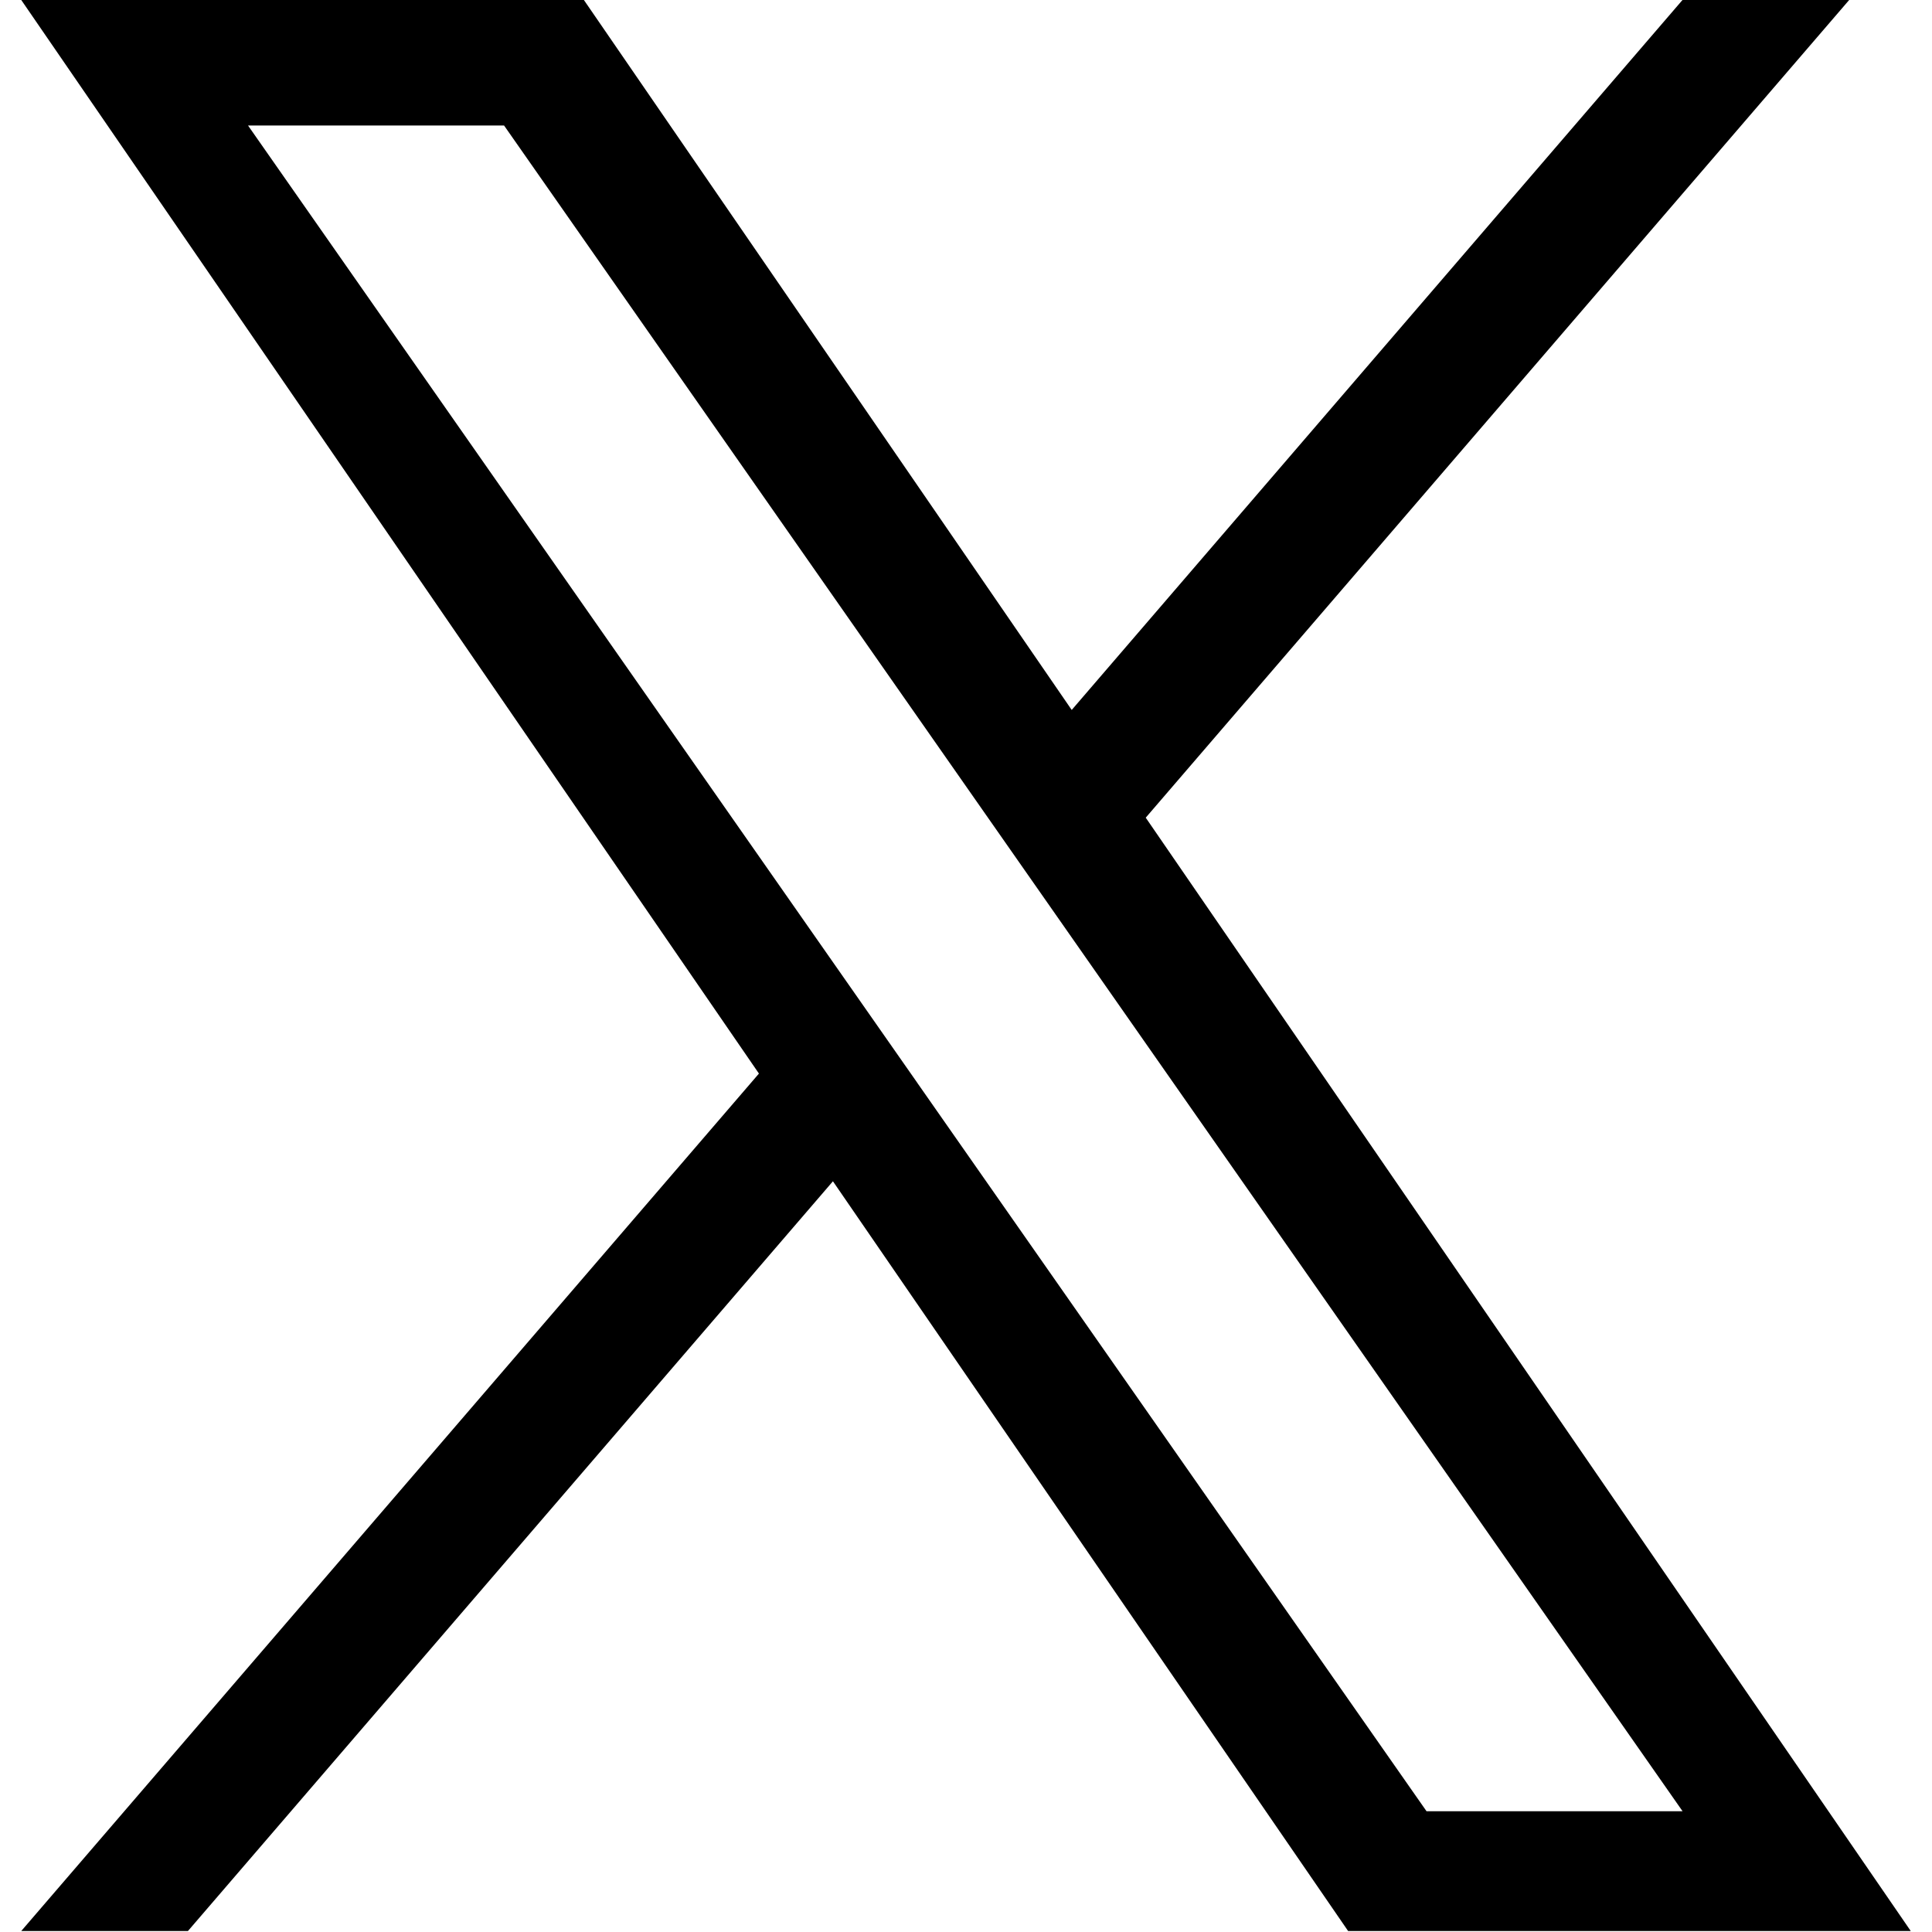
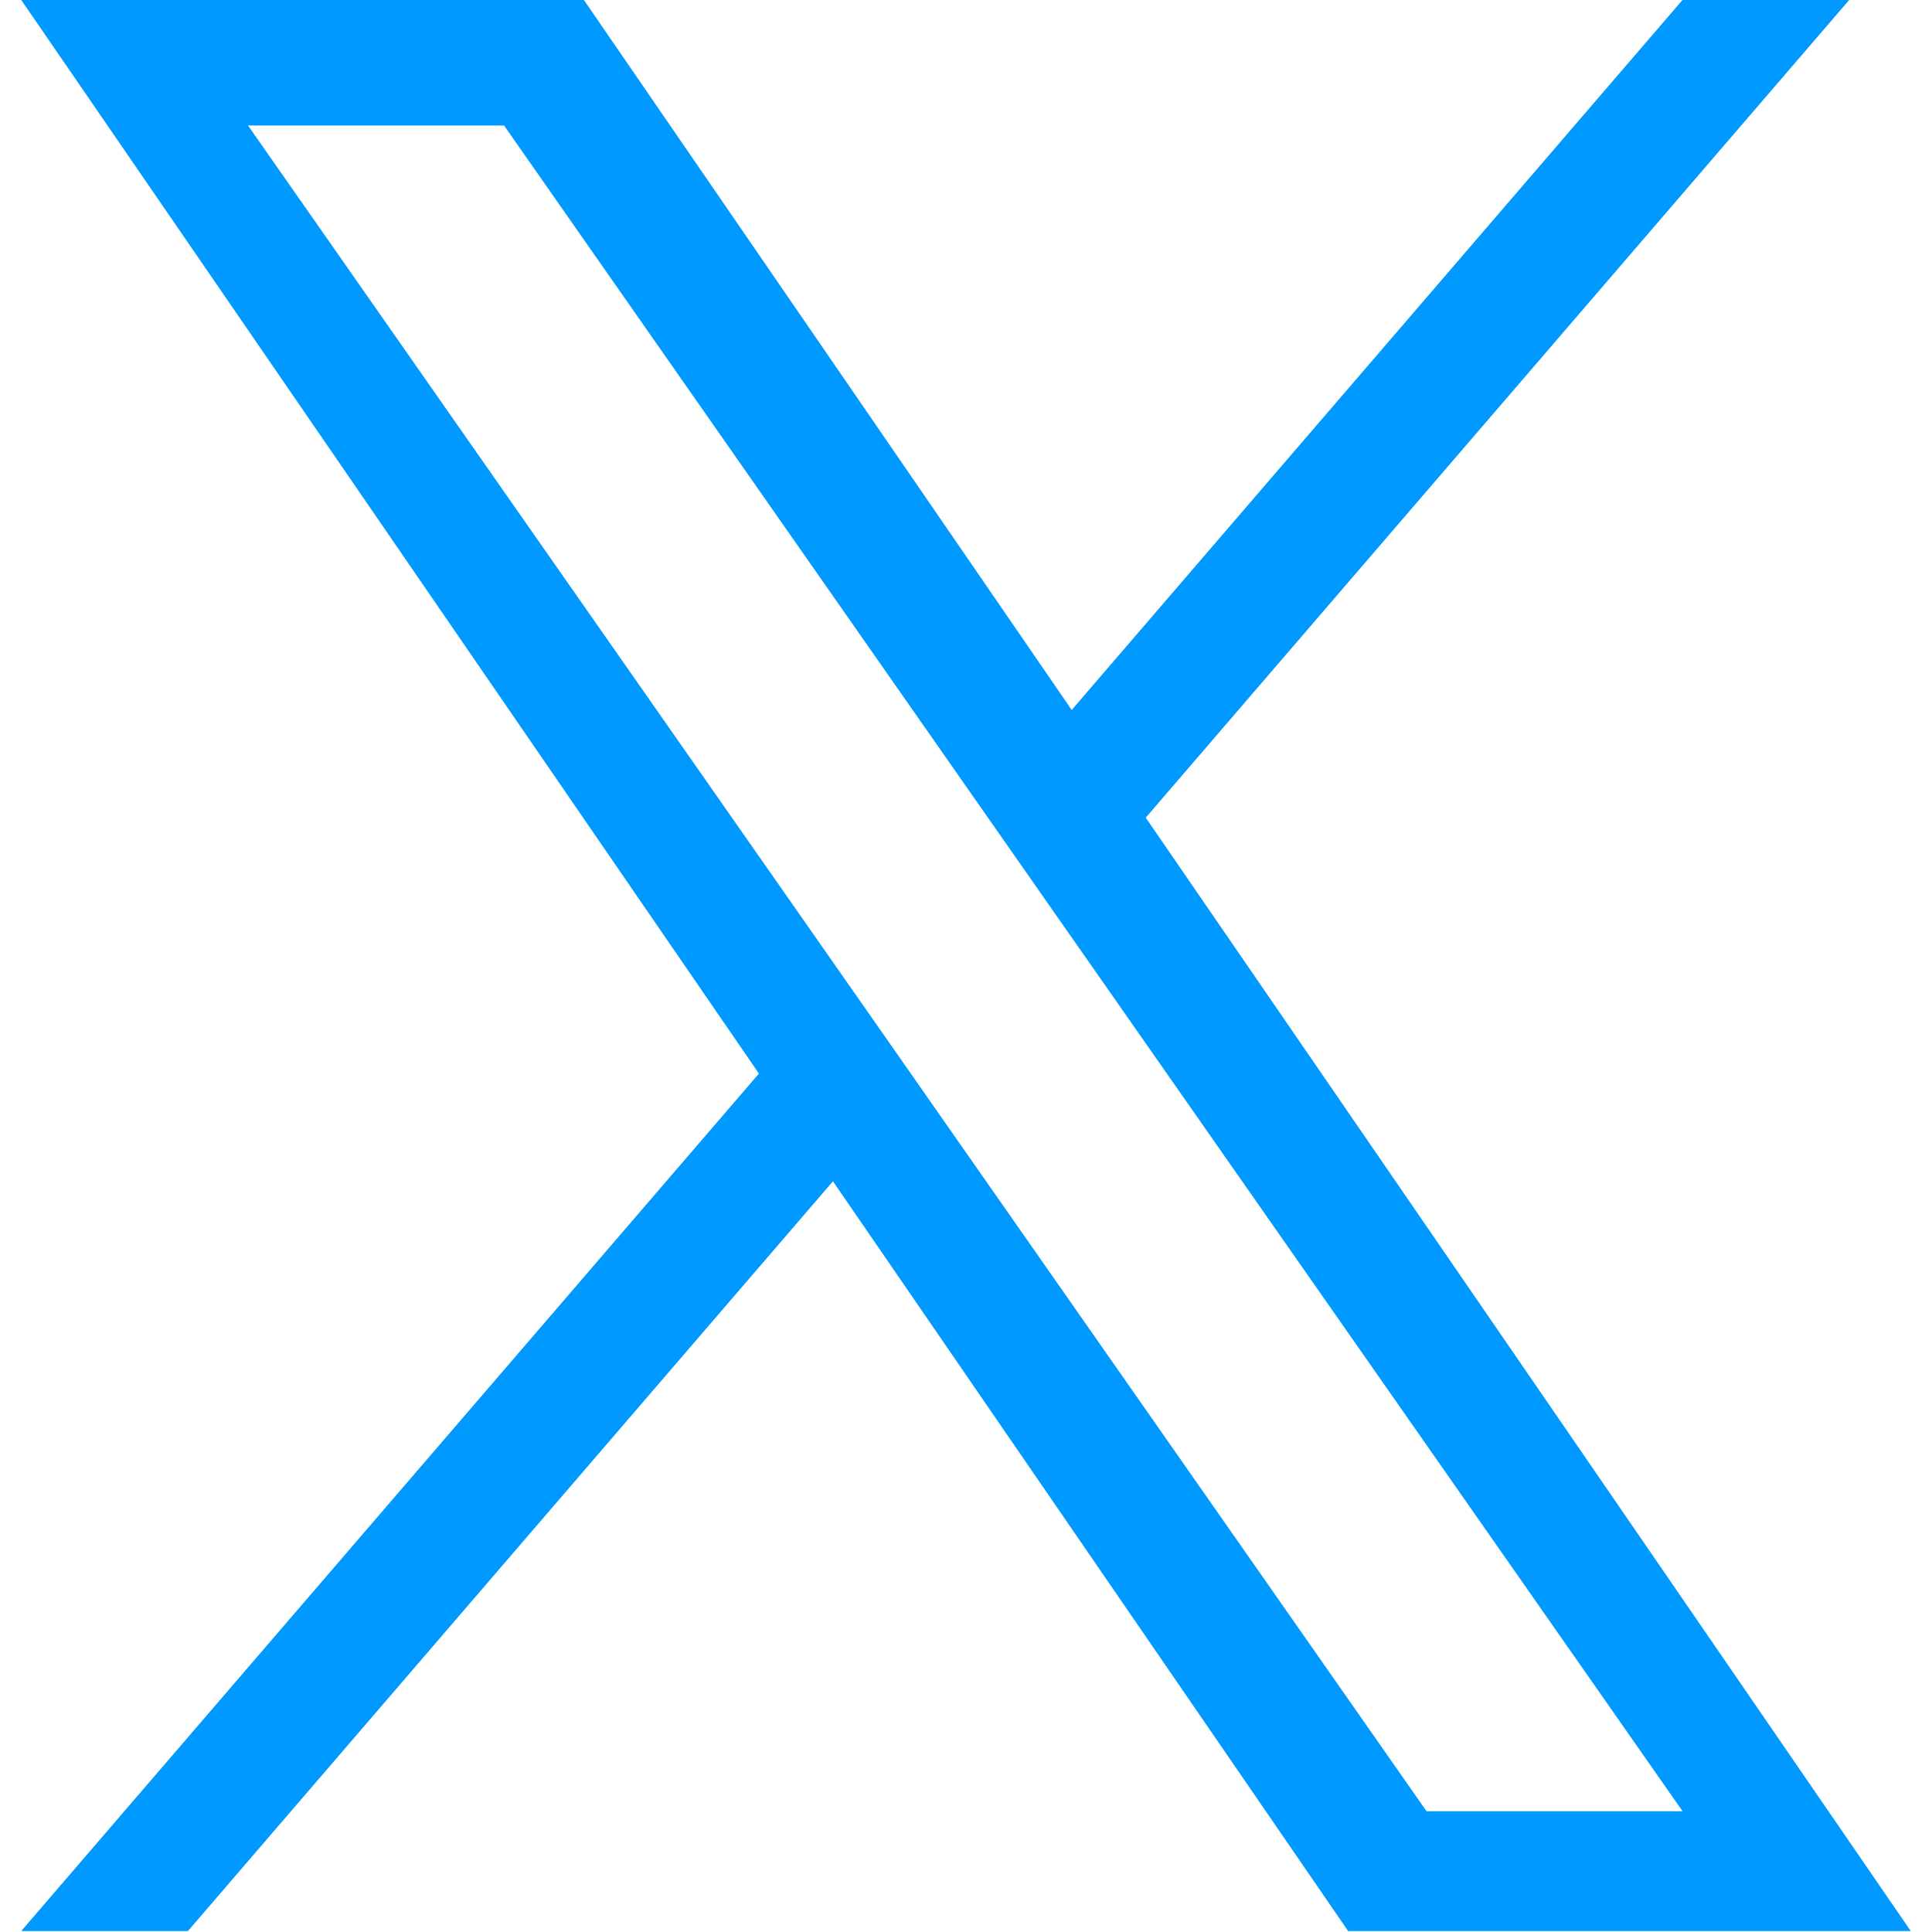
- <svg xmlns="http://www.w3.org/2000/svg" width="24" height="24" viewBox="0 0 1200 1227" fill="none">
-   <path fill="currentColor" d="M714.163 519.284L1160.89 0H1055.03L667.137 450.887L357.328 0H0L468.492 681.821L0 1226.37H105.866L515.491 750.218L842.672 1226.37H1200L714.137 519.284H714.163ZM569.165 687.828L521.697 619.934L144.011 79.694H306.615L611.412 515.685L658.88 583.579L1055.08 1150.3H892.476L569.165 687.854V687.828Z" />
+ <svg xmlns="http://www.w3.org/2000/svg" width="24" height="24" viewBox="0 0 1200 1227" fill="#09f">
+   <path d="M714.163 519.284L1160.89 0H1055.03L667.137 450.887L357.328 0H0L468.492 681.821L0 1226.37H105.866L515.491 750.218L842.672 1226.37H1200L714.137 519.284H714.163ZM569.165 687.828L521.697 619.934L144.011 79.694H306.615L611.412 515.685L658.88 583.579L1055.08 1150.3H892.476L569.165 687.854V687.828Z" />
</svg>
